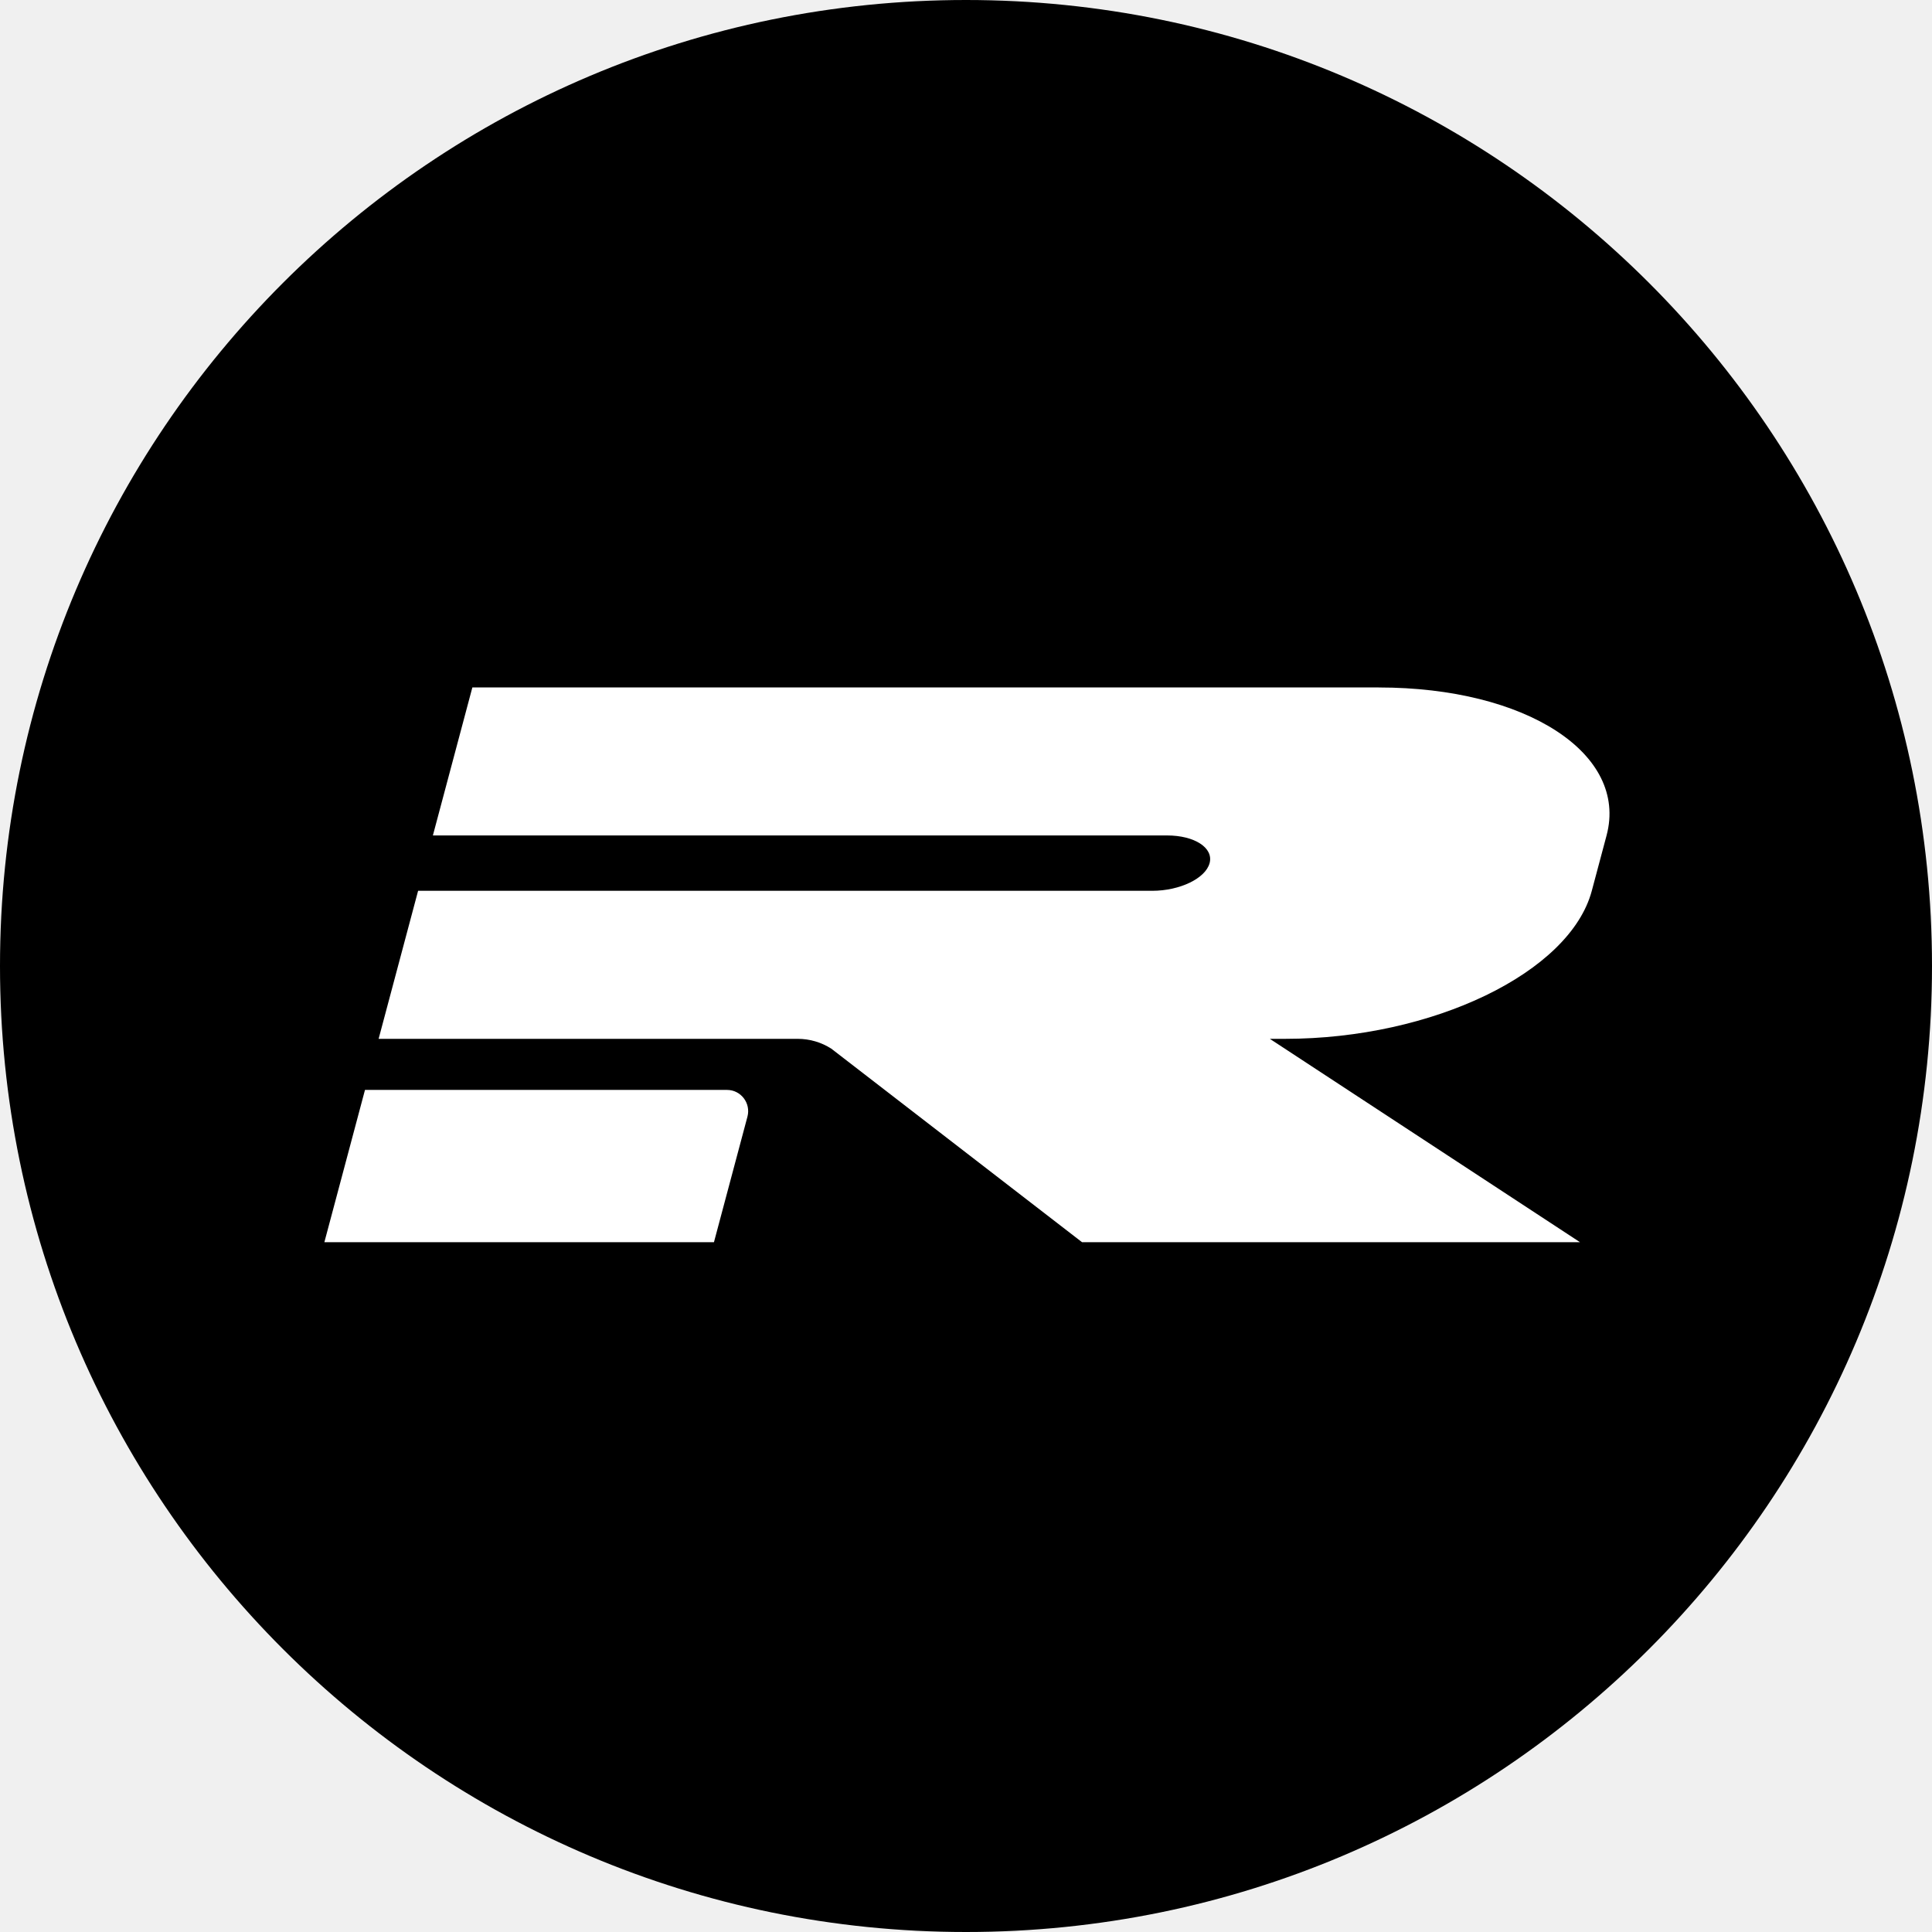
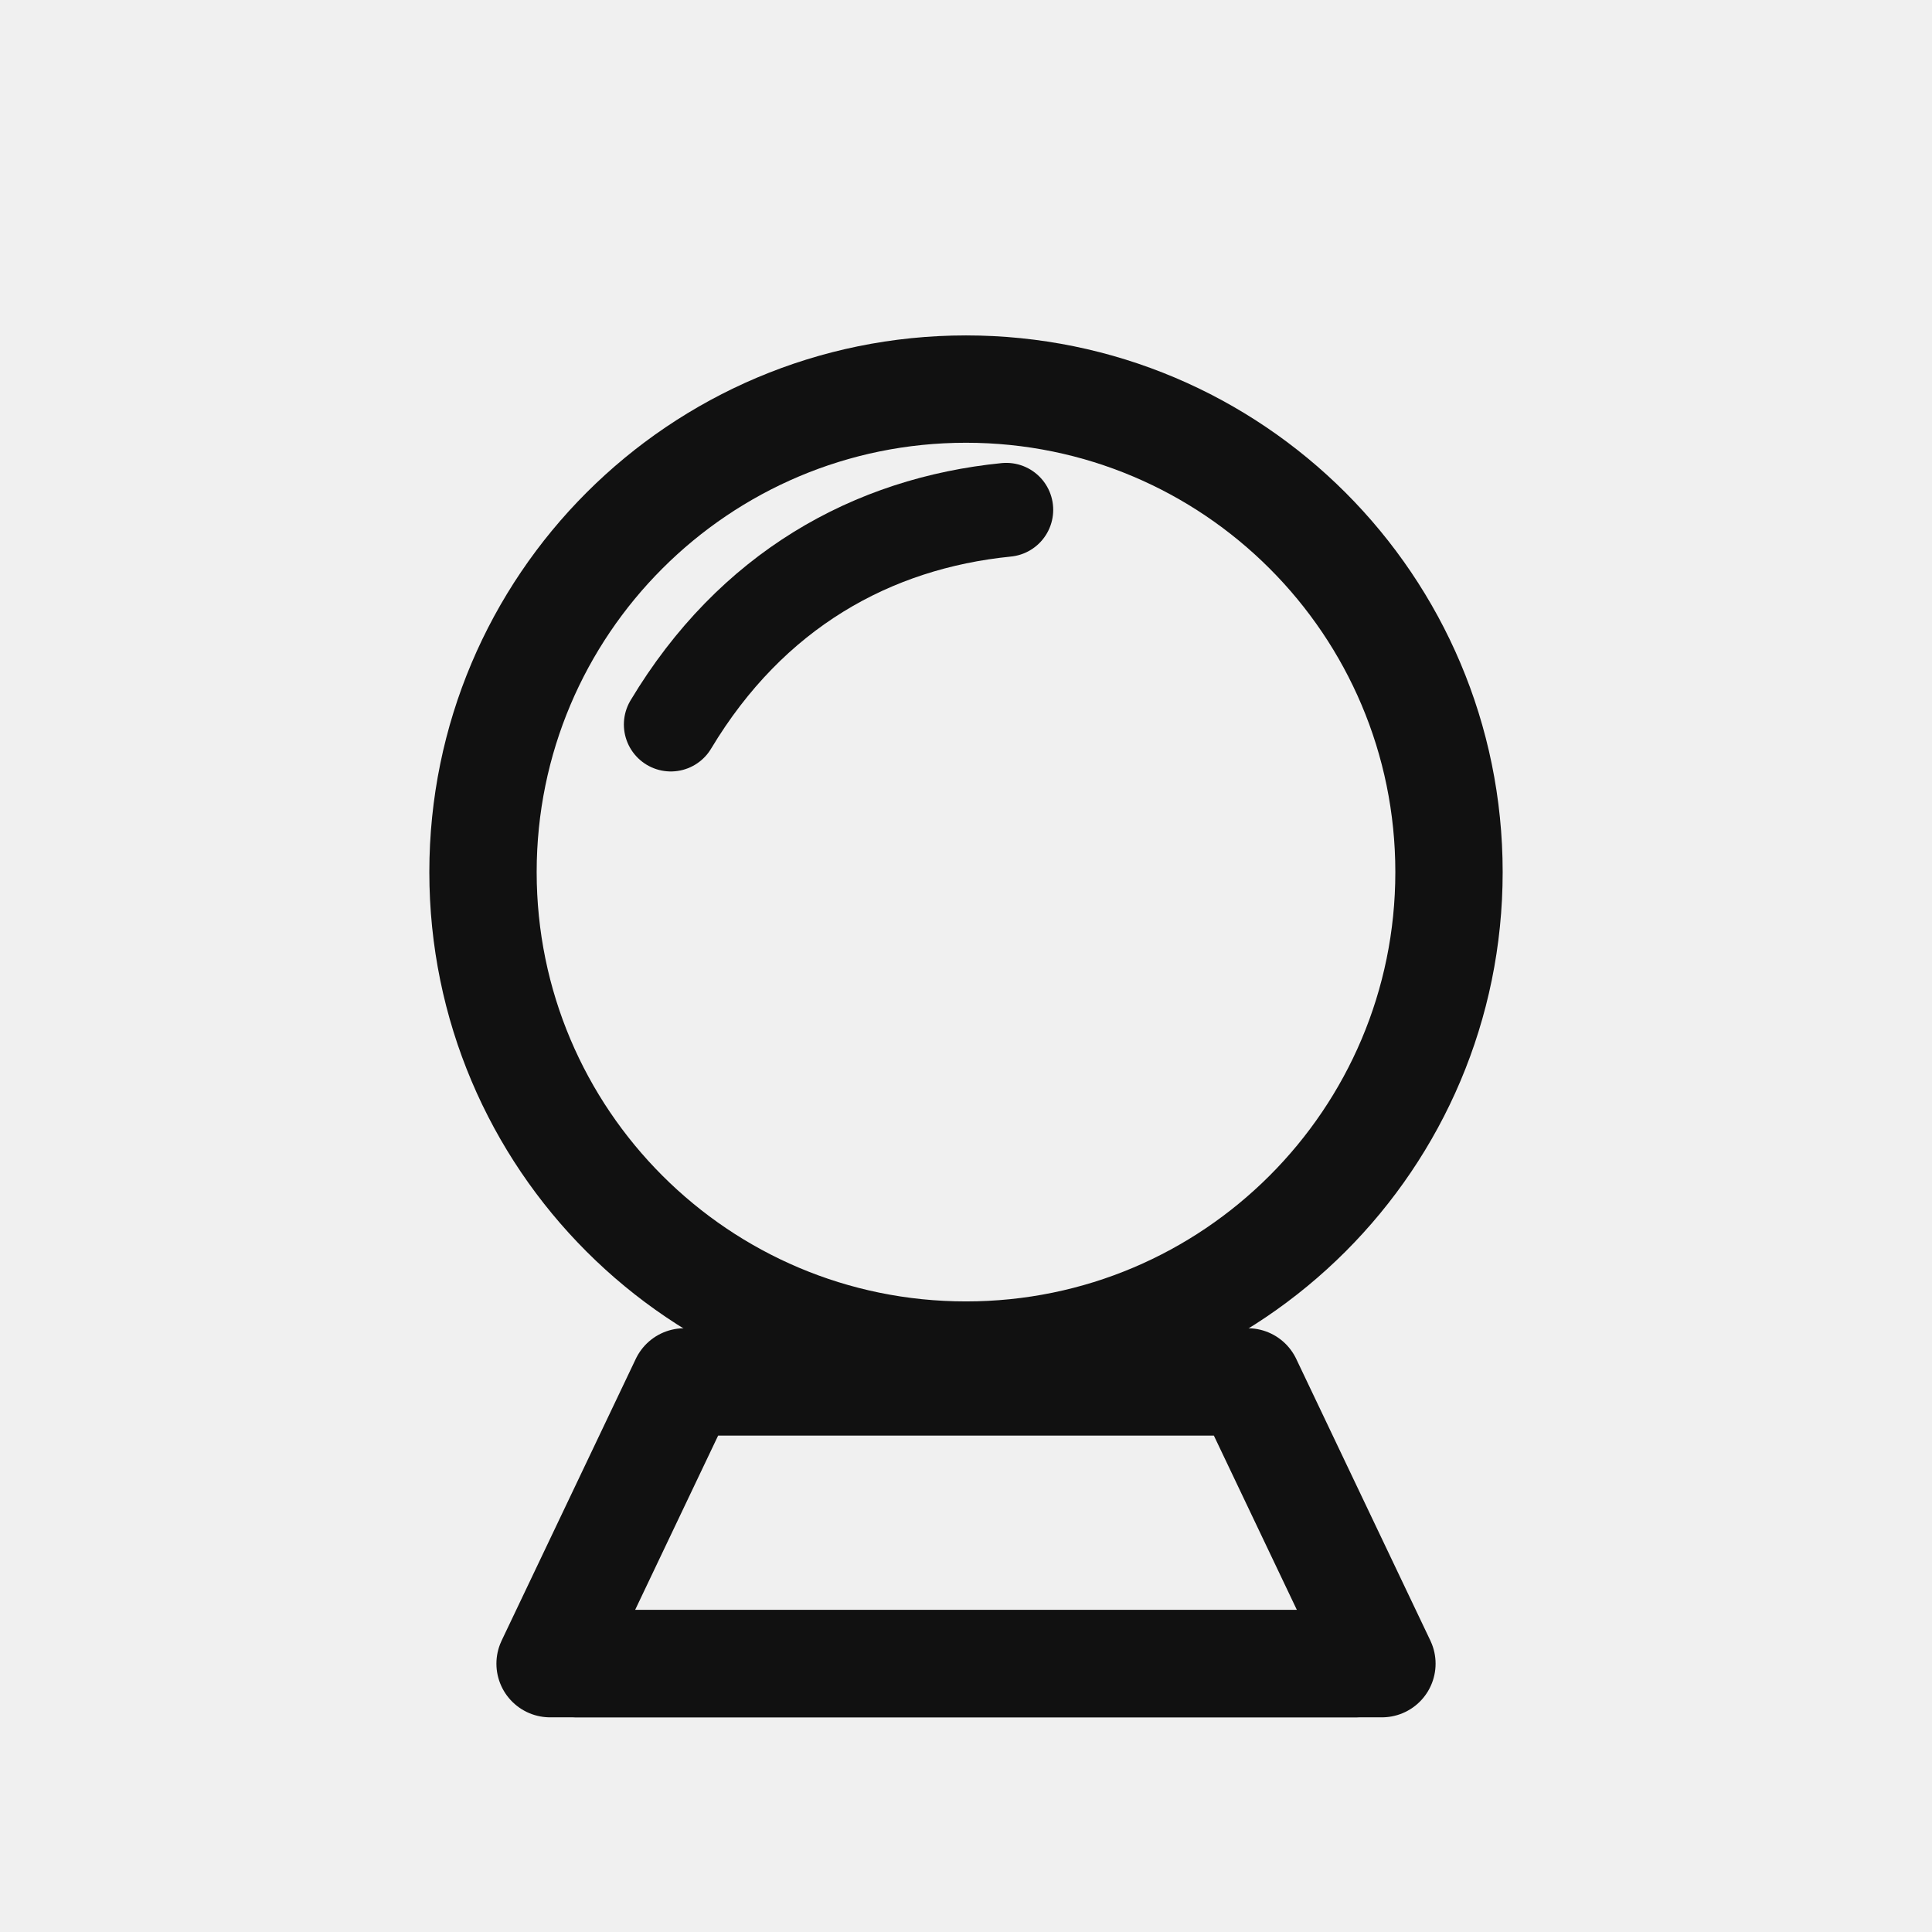
<svg xmlns="http://www.w3.org/2000/svg" width="144" height="144" viewBox="0 0 144 144" fill="none">
-   <rect width="144" height="144" rx="72" fill="black" />
-   <g clip-path="url(#clip0_2008_2428)">
-     <path d="M102.763 51.238L102.762 51.239V51.24C113.767 51.24 121.369 56.179 119.744 62.271L118.643 66.397C117.017 72.49 106.778 77.429 95.773 77.429H94.647L117.765 92.587H80.65L61.963 78.163C61.215 77.683 60.346 77.429 59.459 77.429H28.22L31.163 66.395H85.88C87.937 66.395 89.852 65.472 90.156 64.333H90.157C90.461 63.194 89.039 62.269 86.981 62.269H32.265L35.207 51.238H102.763ZM54.187 81.236C55.223 81.236 55.978 82.225 55.71 83.23L53.214 92.586H24.177L27.204 81.236H54.187Z" fill="white" />
-   </g>
-   <defs>
-     <clipPath id="clip0_2008_2428">
-       <rect width="96" height="41.586" fill="white" transform="translate(24 51.2069)" />
-     </clipPath>
-   </defs>
+   <style>
+ path,circle{stroke:#111}@media(prefers-color-scheme:dark){path,circle{stroke:#fff}}
+ </style>
+   <circle cx="72" cy="65" r="36" stroke-width="8" />
+   <path d="M50 54C56 44 65 39 75 38" stroke-width="7" stroke-linecap="round" />
+   <path d="M51 103H93L103 124H41L51 103Z" stroke-width="8" stroke-linejoin="round" />
+   <path d="M43 124H101" stroke-width="8" stroke-linecap="round" />
</svg>
